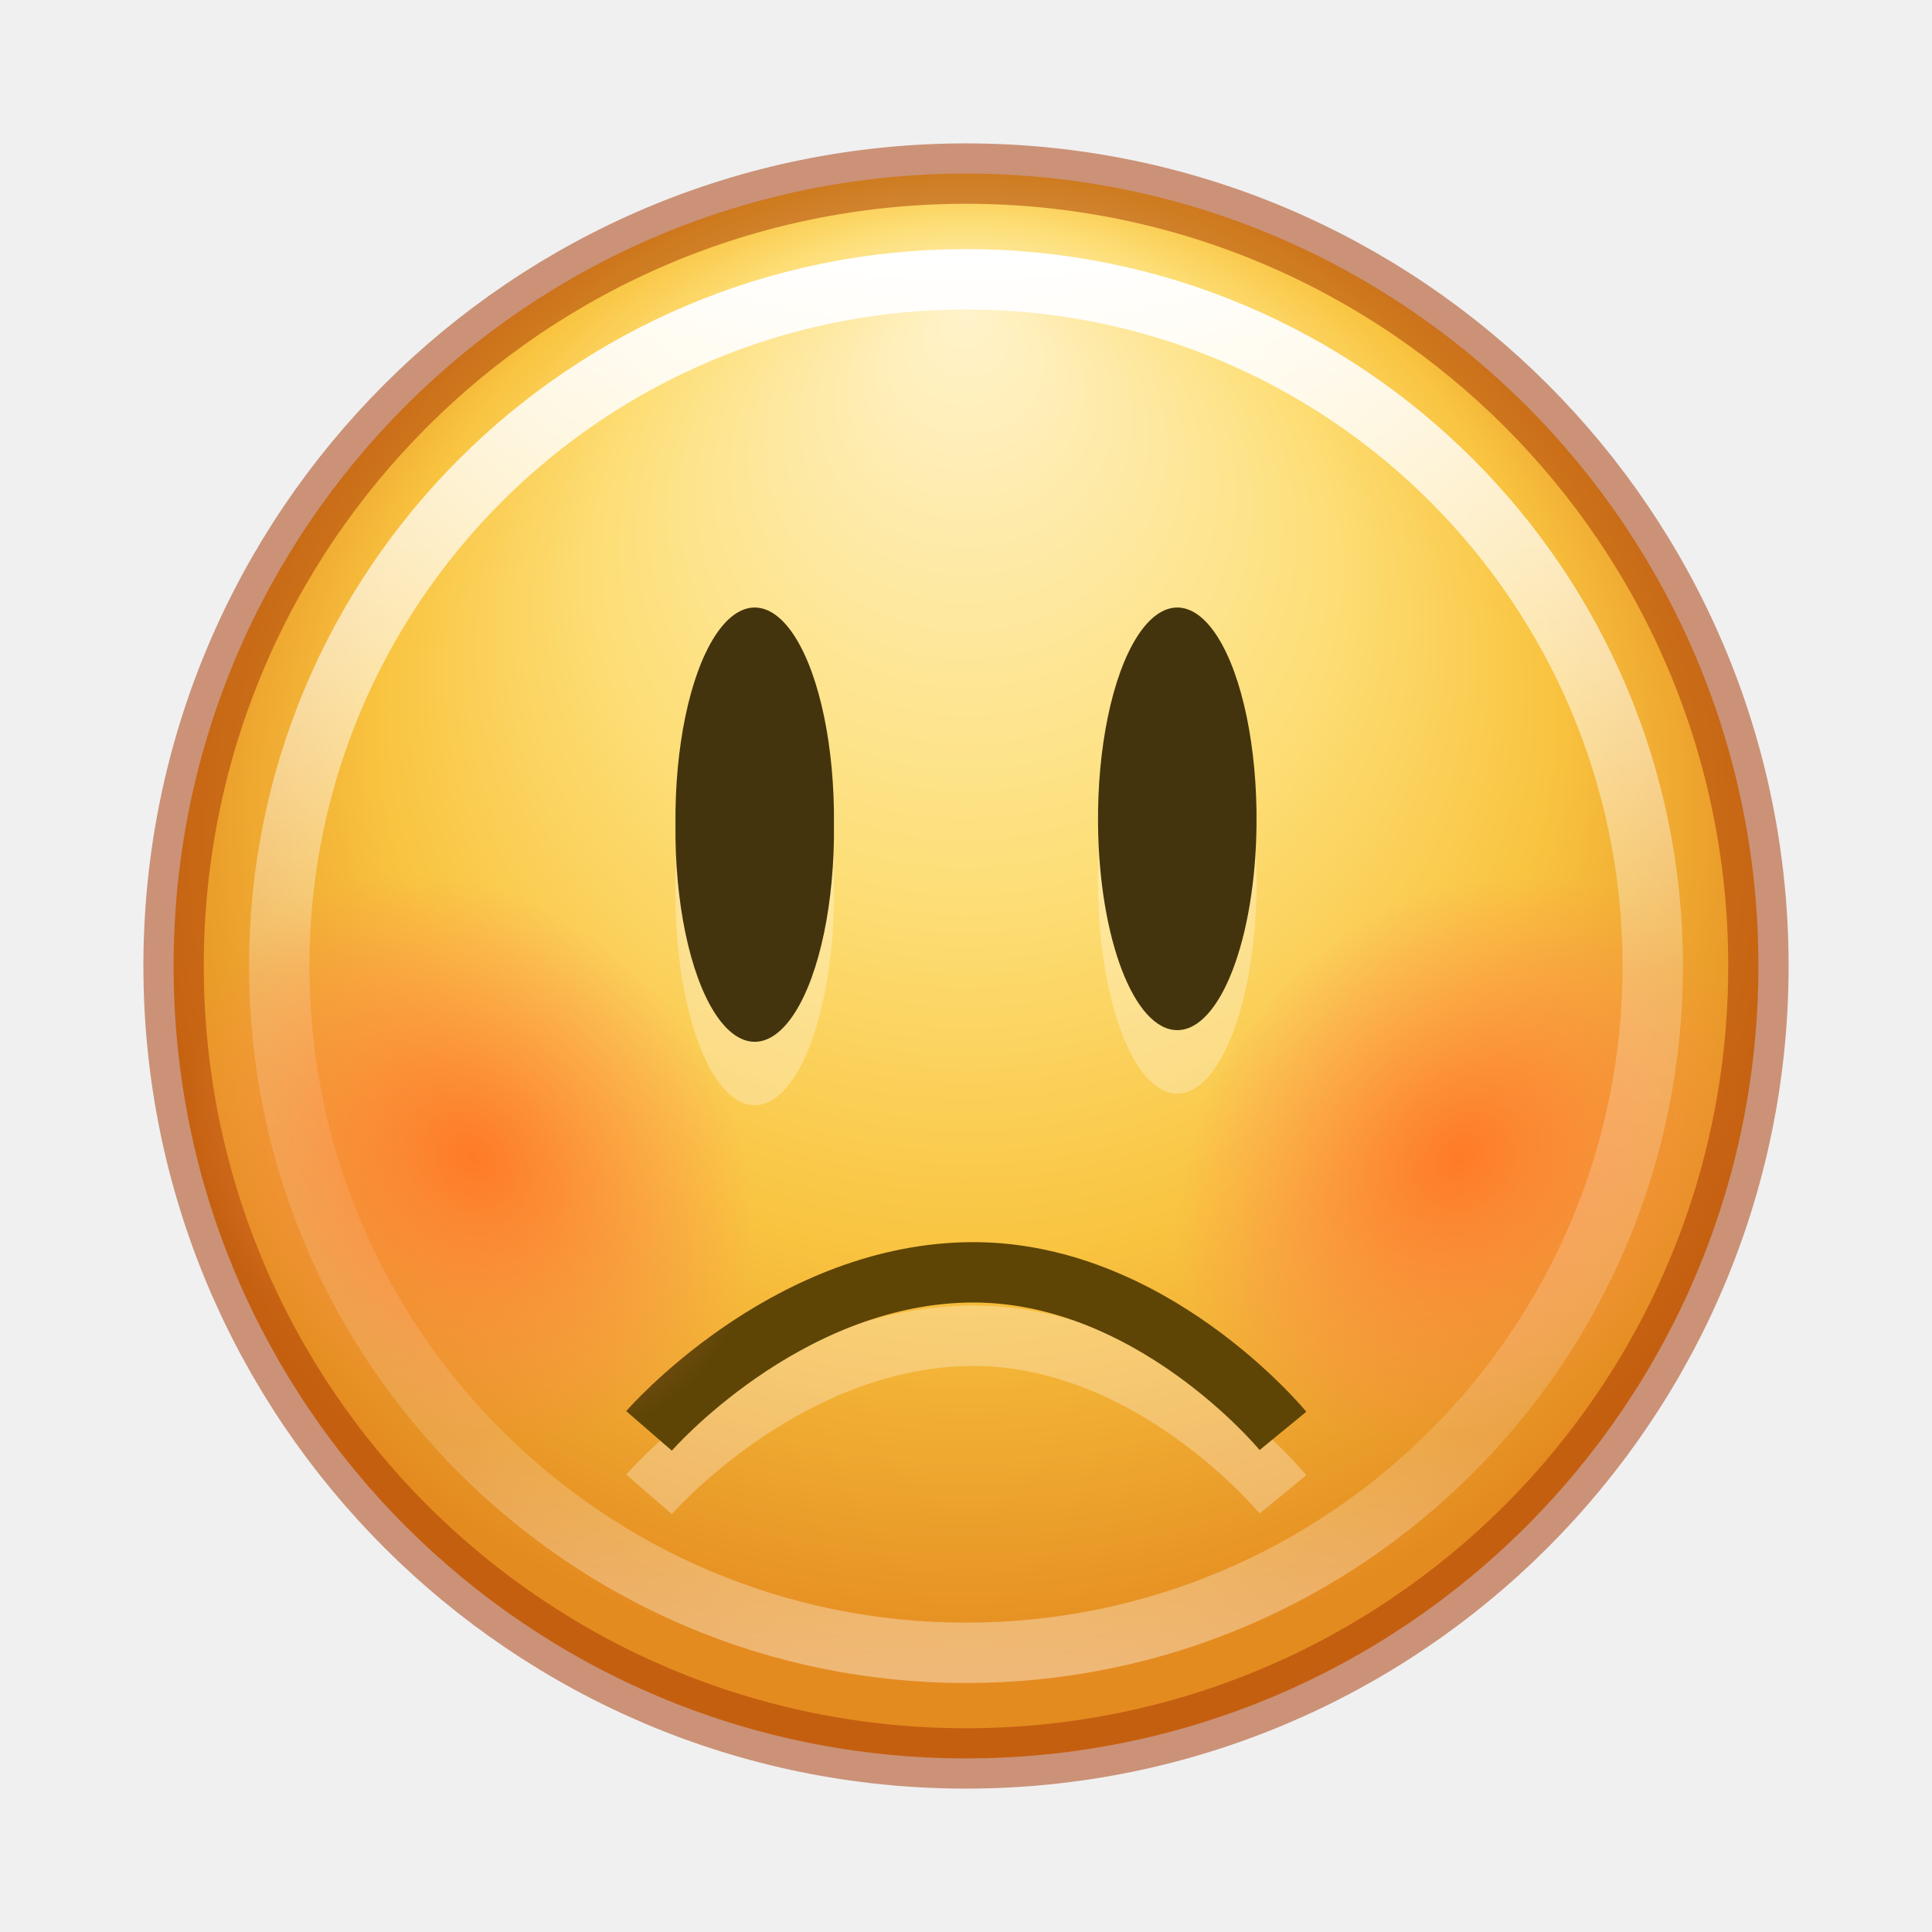
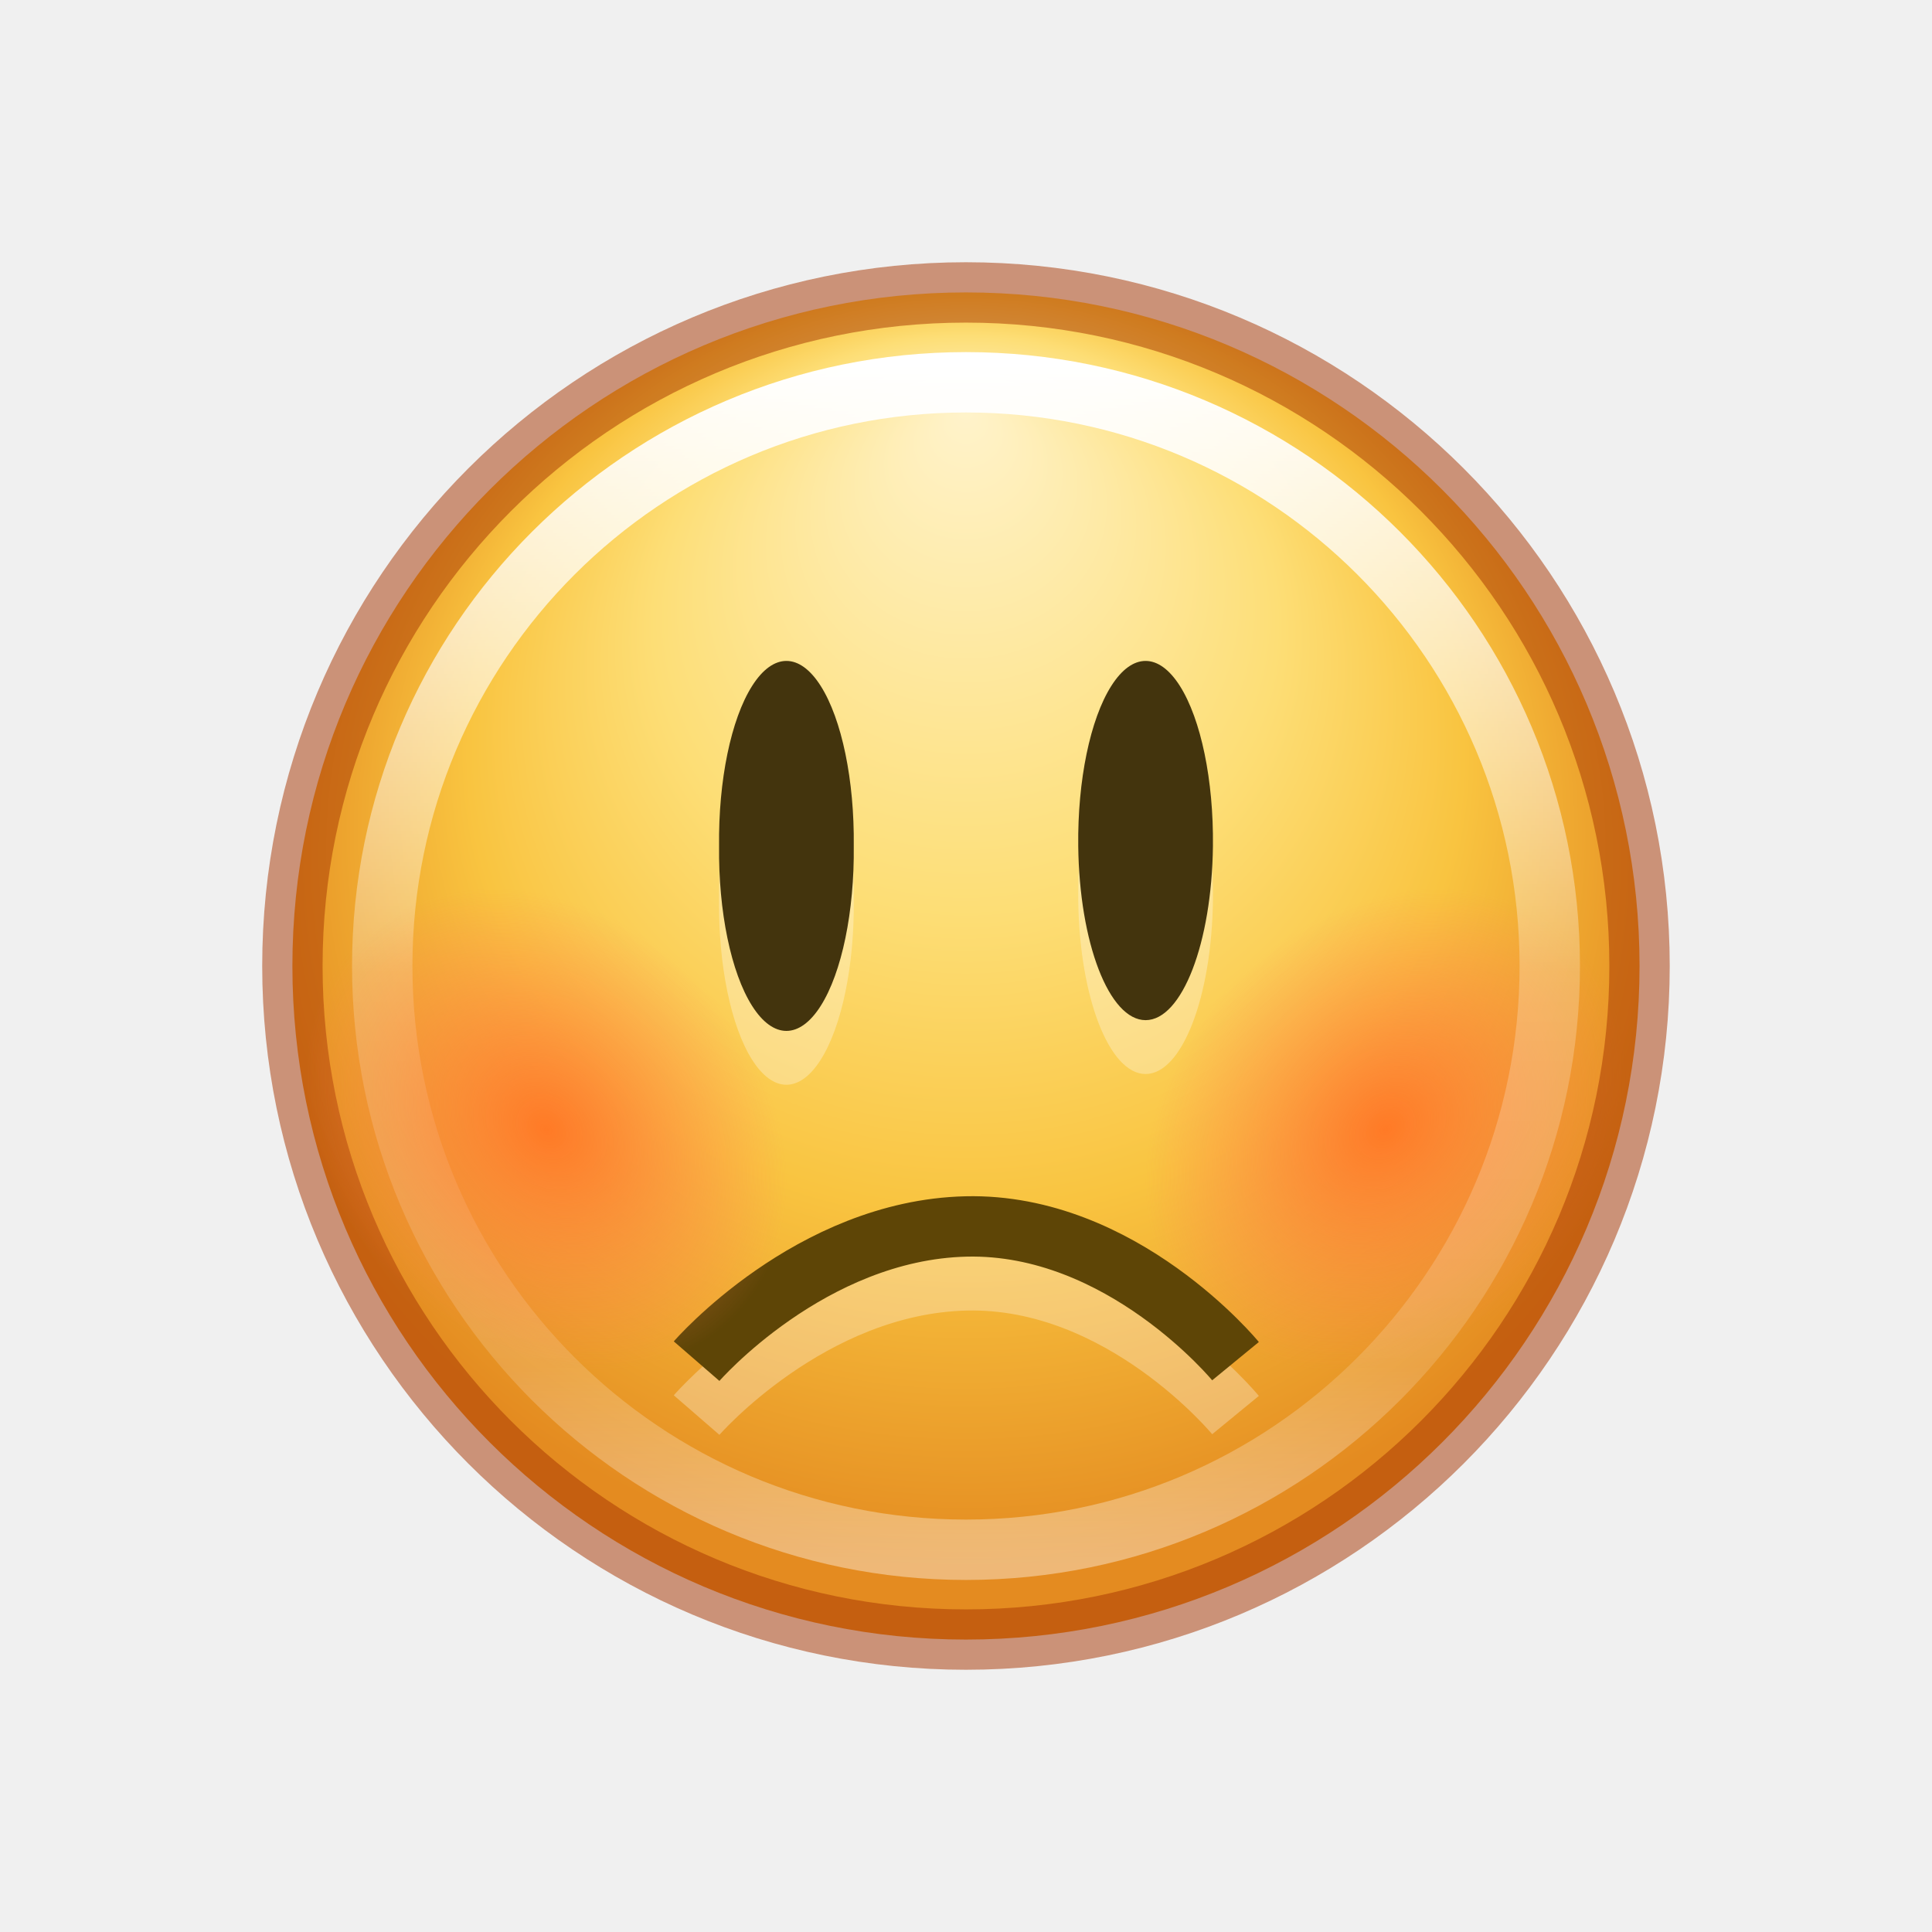
<svg xmlns="http://www.w3.org/2000/svg" xmlns:xlink="http://www.w3.org/1999/xlink" version="1.1" width="32" height="32" id="svg4767">
  <defs id="defs4769">
    <linearGradient id="linearGradient3816">
      <stop id="stop3818" style="stop-color:#ff7a26;stop-opacity:1" offset="0" />
      <stop id="stop3820" style="stop-color:#ff8056;stop-opacity:0" offset="1" />
    </linearGradient>
-     <linearGradient x1="71.204" y1="6.238" x2="71.204" y2="44.341" id="linearGradient10680-9" xlink:href="#linearGradient4011-7-3-1" gradientUnits="userSpaceOnUse" gradientTransform="matrix(0.6148648,0,0,0.6148648,-28.10638,0.4087675)" />
+     <linearGradient x1="71.204" y1="6.238" x2="71.204" y2="44.341" id="linearGradient10680-9" xlink:href="#linearGradient4011-7-3-1" gradientUnits="userSpaceOnUse" gradientTransform="matrix(0.5226351,0,0,0.5226351,-21.49042,2.747458)" />
    <linearGradient id="linearGradient4011-7-3-1">
      <stop id="stop4013-1-4-2" style="stop-color:#ffffff;stop-opacity:1" offset="0" />
      <stop id="stop4015-6-5-3" style="stop-color:#ffffff;stop-opacity:0.235" offset="0.508" />
      <stop id="stop4017-5-3-6" style="stop-color:#ffffff;stop-opacity:0.157" offset="0.835" />
      <stop id="stop4019-1-06-7" style="stop-color:#ffffff;stop-opacity:0.392" offset="1" />
    </linearGradient>
    <linearGradient id="linearGradient4044-1-8-1">
      <stop id="stop4046-5-1-1" style="stop-color:#fff3cb;stop-opacity:1" offset="0" />
      <stop id="stop4048-7-6-8" style="stop-color:#fdde76;stop-opacity:1" offset="0.433" />
      <stop id="stop4050-0-8-2" style="stop-color:#f9c440;stop-opacity:1" offset="0.692" />
      <stop id="stop4052-2-0-3" style="stop-color:#e48b20;stop-opacity:1" offset="1" />
    </linearGradient>
-     <radialGradient cx="282.788" cy="533.112" r="6.83" fx="277.665" fy="533.112" id="radialGradient4765" xlink:href="#linearGradient4044-1-8-1" gradientUnits="userSpaceOnUse" gradientTransform="matrix(0,1.892388,-2.05033,0,1109.056,-520.3478)" />
-     <radialGradient cx="3" cy="10.5" r="2.5" fx="3" fy="10.5" id="radialGradient3822" xlink:href="#linearGradient3816" gradientUnits="userSpaceOnUse" gradientTransform="matrix(1.465242,1.465242,-1.172194,1.172194,15.73183,2.480007)" />
-     <radialGradient cx="3" cy="10.5" r="2.5" fx="3" fy="10.5" id="radialGradient3856" xlink:href="#linearGradient3816" gradientUnits="userSpaceOnUse" gradientTransform="matrix(-1.465242,1.465242,1.172194,1.172194,16.26818,2.480007)" />
+     <radialGradient cx="282.788" cy="533.112" r="6.83" fx="277.665" fy="533.112" id="radialGradient4765" xlink:href="#linearGradient4044-1-8-1" gradientUnits="userSpaceOnUse" gradientTransform="matrix(0,1.60853,-1.74278,0,945.0974,-439.8956)" />
+     <radialGradient cx="3" cy="10.5" r="2.5" fx="3" fy="10.5" id="radialGradient3822" xlink:href="#linearGradient3816" gradientUnits="userSpaceOnUse" gradientTransform="matrix(1.245456,1.245456,-0.9963647,0.9963647,15.77206,4.508012)" />
+     <radialGradient cx="3" cy="10.5" r="2.5" fx="3" fy="10.5" id="radialGradient3856" xlink:href="#linearGradient3816" gradientUnits="userSpaceOnUse" gradientTransform="matrix(-1.245456,1.245456,0.9963647,0.9963647,16.22796,4.508012)" />
  </defs>
-   <path style="color:#000000;display:inline;overflow:visible;visibility:visible;fill:url(#radialGradient4765);fill-opacity:1;fill-rule:nonzero;stroke:none;stroke-width:1;stroke-miterlimit:4;stroke-dasharray:none;marker:none;enable-background:accumulate" id="path3009-1-6-3" d="m 29.125,16 a 13.125,13.125 0 1 1 -26.25,0 13.125,13.125 0 1 1 26.25,0 z" />
-   <path style="color:#000000;display:inline;overflow:visible;visibility:visible;fill:url(#radialGradient3856);fill-opacity:1;fill-rule:nonzero;stroke:none;stroke-width:1;stroke-miterlimit:4;stroke-dasharray:none;marker:none;enable-background:accumulate" id="path3814-8" d="m 20.517,22.847 a 4.144,5.18 45 1 0 7.326,-7.326 4.144,5.18 45 1 0 -7.326,7.326 z" />
-   <path style="color:#000000;display:inline;overflow:visible;visibility:visible;opacity:0.5;fill:none;stroke:#a53400;stroke-width:1;stroke-miterlimit:4;stroke-dasharray:none;stroke-opacity:1;marker:none;enable-background:accumulate" id="path3009-5-8-6-1" d="m 29.125,16 a 13.125,13.125 0 1 1 -26.25,0 13.125,13.125 0 1 1 26.25,0 z" />
-   <path style="color:#000000;display:inline;overflow:visible;visibility:visible;fill:none;stroke:url(#linearGradient10680-9);stroke-width:1;stroke-linecap:round;stroke-linejoin:round;stroke-miterlimit:4;stroke-dasharray:none;stroke-dashoffset:0;stroke-opacity:1;marker:none;enable-background:accumulate" id="path8655-6-3-2-5" d="m 27.375,16 c 0,6.282 -5.093,11.376 -11.375,11.376 -6.282,0 -11.375,-5.093 -11.375,-11.376 0,-6.282 5.093,-11.374 11.375,-11.374 6.282,0 11.375,5.092 11.375,11.374 z" />
-   <path style="opacity:0.3;fill:none;stroke:#ffffff;stroke-width:1;stroke-linecap:butt;stroke-linejoin:miter;stroke-miterlimit:4;stroke-dasharray:none;stroke-opacity:1" id="path3417" d="m 10.75,24.751 c 0,0 2.213,-2.553 5.25,-2.625 3.037,-0.072 5.25,2.625 5.25,2.625" />
-   <path style="fill:none;stroke:#5e4506;stroke-width:1;stroke-linecap:butt;stroke-linejoin:miter;stroke-miterlimit:4;stroke-dasharray:none;stroke-opacity:1" id="path3417-7" d="m 10.75,23.7 c 0,0 2.213,-2.553 5.25,-2.625 3.037,-0.072 5.25,2.625 5.25,2.625" />
-   <path style="color:#000000;display:inline;overflow:visible;visibility:visible;fill:url(#radialGradient3822);fill-opacity:1;fill-rule:nonzero;stroke:none;stroke-width:1;stroke-miterlimit:4;stroke-dasharray:none;marker:none;enable-background:accumulate" id="path3814" d="M 11.483,22.847 A 5.18,4.144 45 1 1 4.156,15.521 5.18,4.144 45 1 1 11.483,22.847 Z" />
-   <path style="color:#000000;display:inline;overflow:visible;visibility:visible;opacity:0.3;fill:#ffffff;fill-opacity:1;stroke:none;stroke-width:1;stroke-miterlimit:4;stroke-dasharray:none;marker:none;enable-background:accumulate" id="path4747" d="m 13.813,14.71 a 1.313,3.5 0 1 1 -2.625,0 1.313,3.5 0 1 1 2.625,0 z" />
-   <path d="m 13.813,13.659 a 1.313,3.5 0 1 1 -2.625,0 1.313,3.5 0 1 1 2.625,0 z" id="path3964-7-71-6-4" style="color:#000000;display:inline;overflow:visible;visibility:visible;fill:#43340d;fill-opacity:1;stroke:none;stroke-width:1;stroke-miterlimit:4;stroke-dasharray:none;marker:none;enable-background:accumulate" />
-   <path style="color:#000000;display:inline;overflow:visible;visibility:visible;opacity:0.3;fill:#ffffff;fill-opacity:1;stroke:none;stroke-width:1;stroke-miterlimit:4;stroke-dasharray:none;marker:none;enable-background:accumulate" id="path4749" d="m 18.187,14.71 a 1.313,3.5 0 0 0 2.625,0 1.313,3.5 0 1 0 -2.625,0 z" />
-   <path d="m 18.187,13.659 a 1.313,3.5 0 0 0 2.625,0 1.313,3.5 0 1 0 -2.625,0 z" id="path3964-7-7-2-8-7" style="color:#000000;display:inline;overflow:visible;visibility:visible;fill:#43340d;fill-opacity:1;stroke:none;stroke-width:1;stroke-miterlimit:4;stroke-dasharray:none;marker:none;enable-background:accumulate" />
+   <path style="color:#000000;display:inline;overflow:visible;visibility:visible;fill:url(#radialGradient4765);fill-opacity:1;fill-rule:nonzero;stroke:none;stroke-width:1;stroke-miterlimit:4;stroke-dasharray:none;marker:none;enable-background:accumulate" id="path3009-1-6-3" d="m 27.156,16 a 11.156,11.156 0 1 1 -22.313,0 11.156,11.156 0 1 1 22.313,0 z" />
+   <path style="color:#000000;display:inline;overflow:visible;visibility:visible;fill:url(#radialGradient3856);fill-opacity:1;fill-rule:nonzero;stroke:none;stroke-width:1;stroke-miterlimit:4;stroke-dasharray:none;marker:none;enable-background:accumulate" id="path3814-8" d="m 19.84,21.82 a 3.523,4.403 45 1 0 6.227,-6.227 3.523,4.403 45 1 0 -6.227,6.227 z" />
+   <path style="color:#000000;display:inline;overflow:visible;visibility:visible;opacity:0.5;fill:none;stroke:#a53400;stroke-width:1;stroke-miterlimit:4;stroke-dasharray:none;stroke-opacity:1;marker:none;enable-background:accumulate" id="path3009-5-8-6-1" d="m 27.156,16 a 11.156,11.156 0 1 1 -22.313,0 11.156,11.156 0 1 1 22.313,0 z" />
+   <path style="color:#000000;display:inline;overflow:visible;visibility:visible;fill:none;stroke:url(#linearGradient10680-9);stroke-width:1;stroke-linecap:round;stroke-linejoin:round;stroke-miterlimit:4;stroke-dasharray:none;stroke-dashoffset:0;stroke-opacity:1;marker:none;enable-background:accumulate" id="path8655-6-3-2-5" d="m 25.669,16 c 0,5.34 -4.329,9.669 -9.669,9.669 -5.34,0 -9.669,-4.329 -9.669,-9.669 0,-5.34 4.329,-9.668 9.669,-9.668 5.339,0 9.669,4.328 9.669,9.668 z" />
+   <path style="opacity:0.3;fill:none;stroke:#ffffff;stroke-width:1;stroke-linecap:butt;stroke-linejoin:miter;stroke-miterlimit:4;stroke-dasharray:none;stroke-opacity:1" id="path3417" d="m 11.538,23.438 c 0,0 1.881,-2.17 4.463,-2.231 2.582,-0.061 4.463,2.231 4.463,2.231" />
+   <path style="fill:none;stroke:#5e4506;stroke-width:1;stroke-linecap:butt;stroke-linejoin:miter;stroke-miterlimit:4;stroke-dasharray:none;stroke-opacity:1" id="path3417-7" d="m 11.538,22.545 c 0,0 1.881,-2.17 4.463,-2.231 2.582,-0.061 4.463,2.231 4.463,2.231" />
+   <path style="color:#000000;display:inline;overflow:visible;visibility:visible;fill:url(#radialGradient3822);fill-opacity:1;fill-rule:nonzero;stroke:none;stroke-width:1;stroke-miterlimit:4;stroke-dasharray:none;marker:none;enable-background:accumulate" id="path3814" d="m 12.16,21.82 a 4.403,3.523 45 1 1 -6.227,-6.227 4.403,3.523 45 1 1 6.227,6.227 z" />
+   <path style="color:#000000;display:inline;overflow:visible;visibility:visible;opacity:0.3;fill:#ffffff;fill-opacity:1;stroke:none;stroke-width:1;stroke-miterlimit:4;stroke-dasharray:none;marker:none;enable-background:accumulate" id="path4747" d="m 14.141,14.903 a 1.116,2.975 0 1 1 -2.231,0 1.116,2.975 0 1 1 2.231,0 z" />
+   <path d="m 14.141,14.011 a 1.116,2.975 0 1 1 -2.231,0 1.116,2.975 0 1 1 2.231,0 z" id="path3964-7-71-6-4" style="color:#000000;display:inline;overflow:visible;visibility:visible;fill:#43340d;fill-opacity:1;stroke:none;stroke-width:1;stroke-miterlimit:4;stroke-dasharray:none;marker:none;enable-background:accumulate" />
+   <path style="color:#000000;display:inline;overflow:visible;visibility:visible;opacity:0.3;fill:#ffffff;fill-opacity:1;stroke:none;stroke-width:1;stroke-miterlimit:4;stroke-dasharray:none;marker:none;enable-background:accumulate" id="path4749" d="m 17.859,14.903 a 1.116,2.975 0 0 0 2.231,0 1.116,2.975 0 1 0 -2.231,0 z" />
+   <path d="m 17.859,14.011 a 1.116,2.975 0 0 0 2.231,0 1.116,2.975 0 1 0 -2.231,0 z" id="path3964-7-7-2-8-7" style="color:#000000;display:inline;overflow:visible;visibility:visible;fill:#43340d;fill-opacity:1;stroke:none;stroke-width:1;stroke-miterlimit:4;stroke-dasharray:none;marker:none;enable-background:accumulate" />
</svg>
